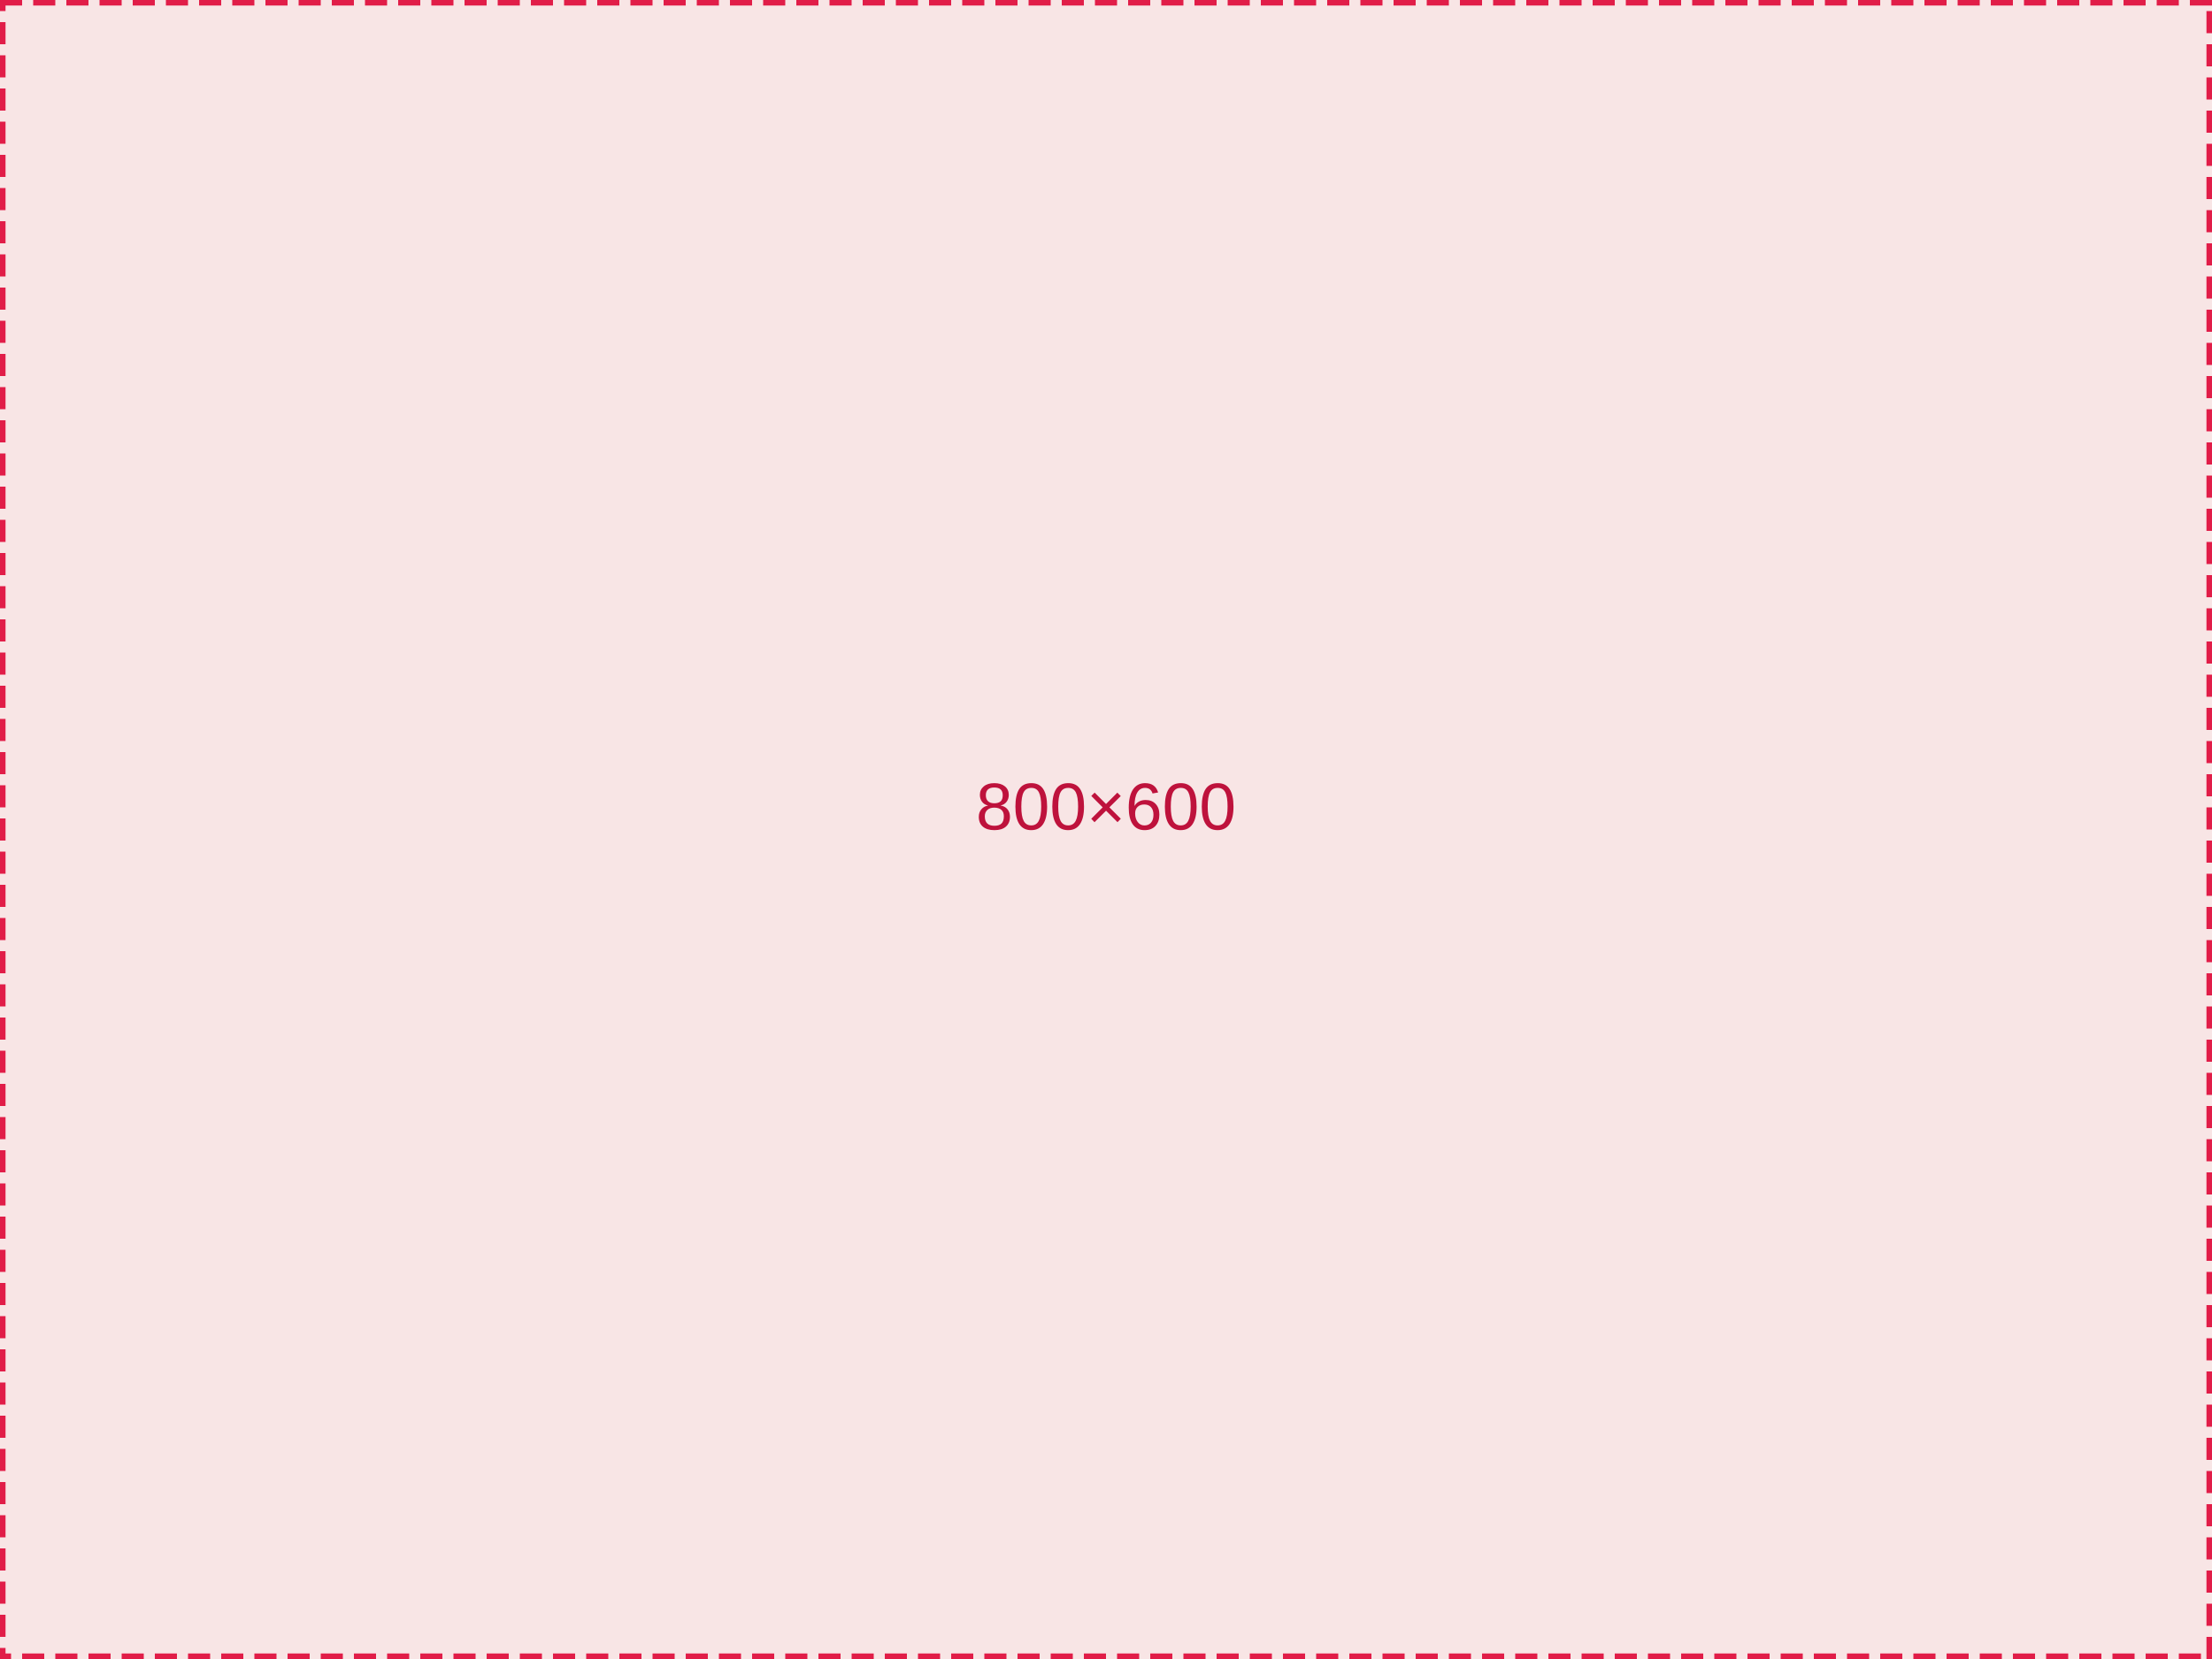
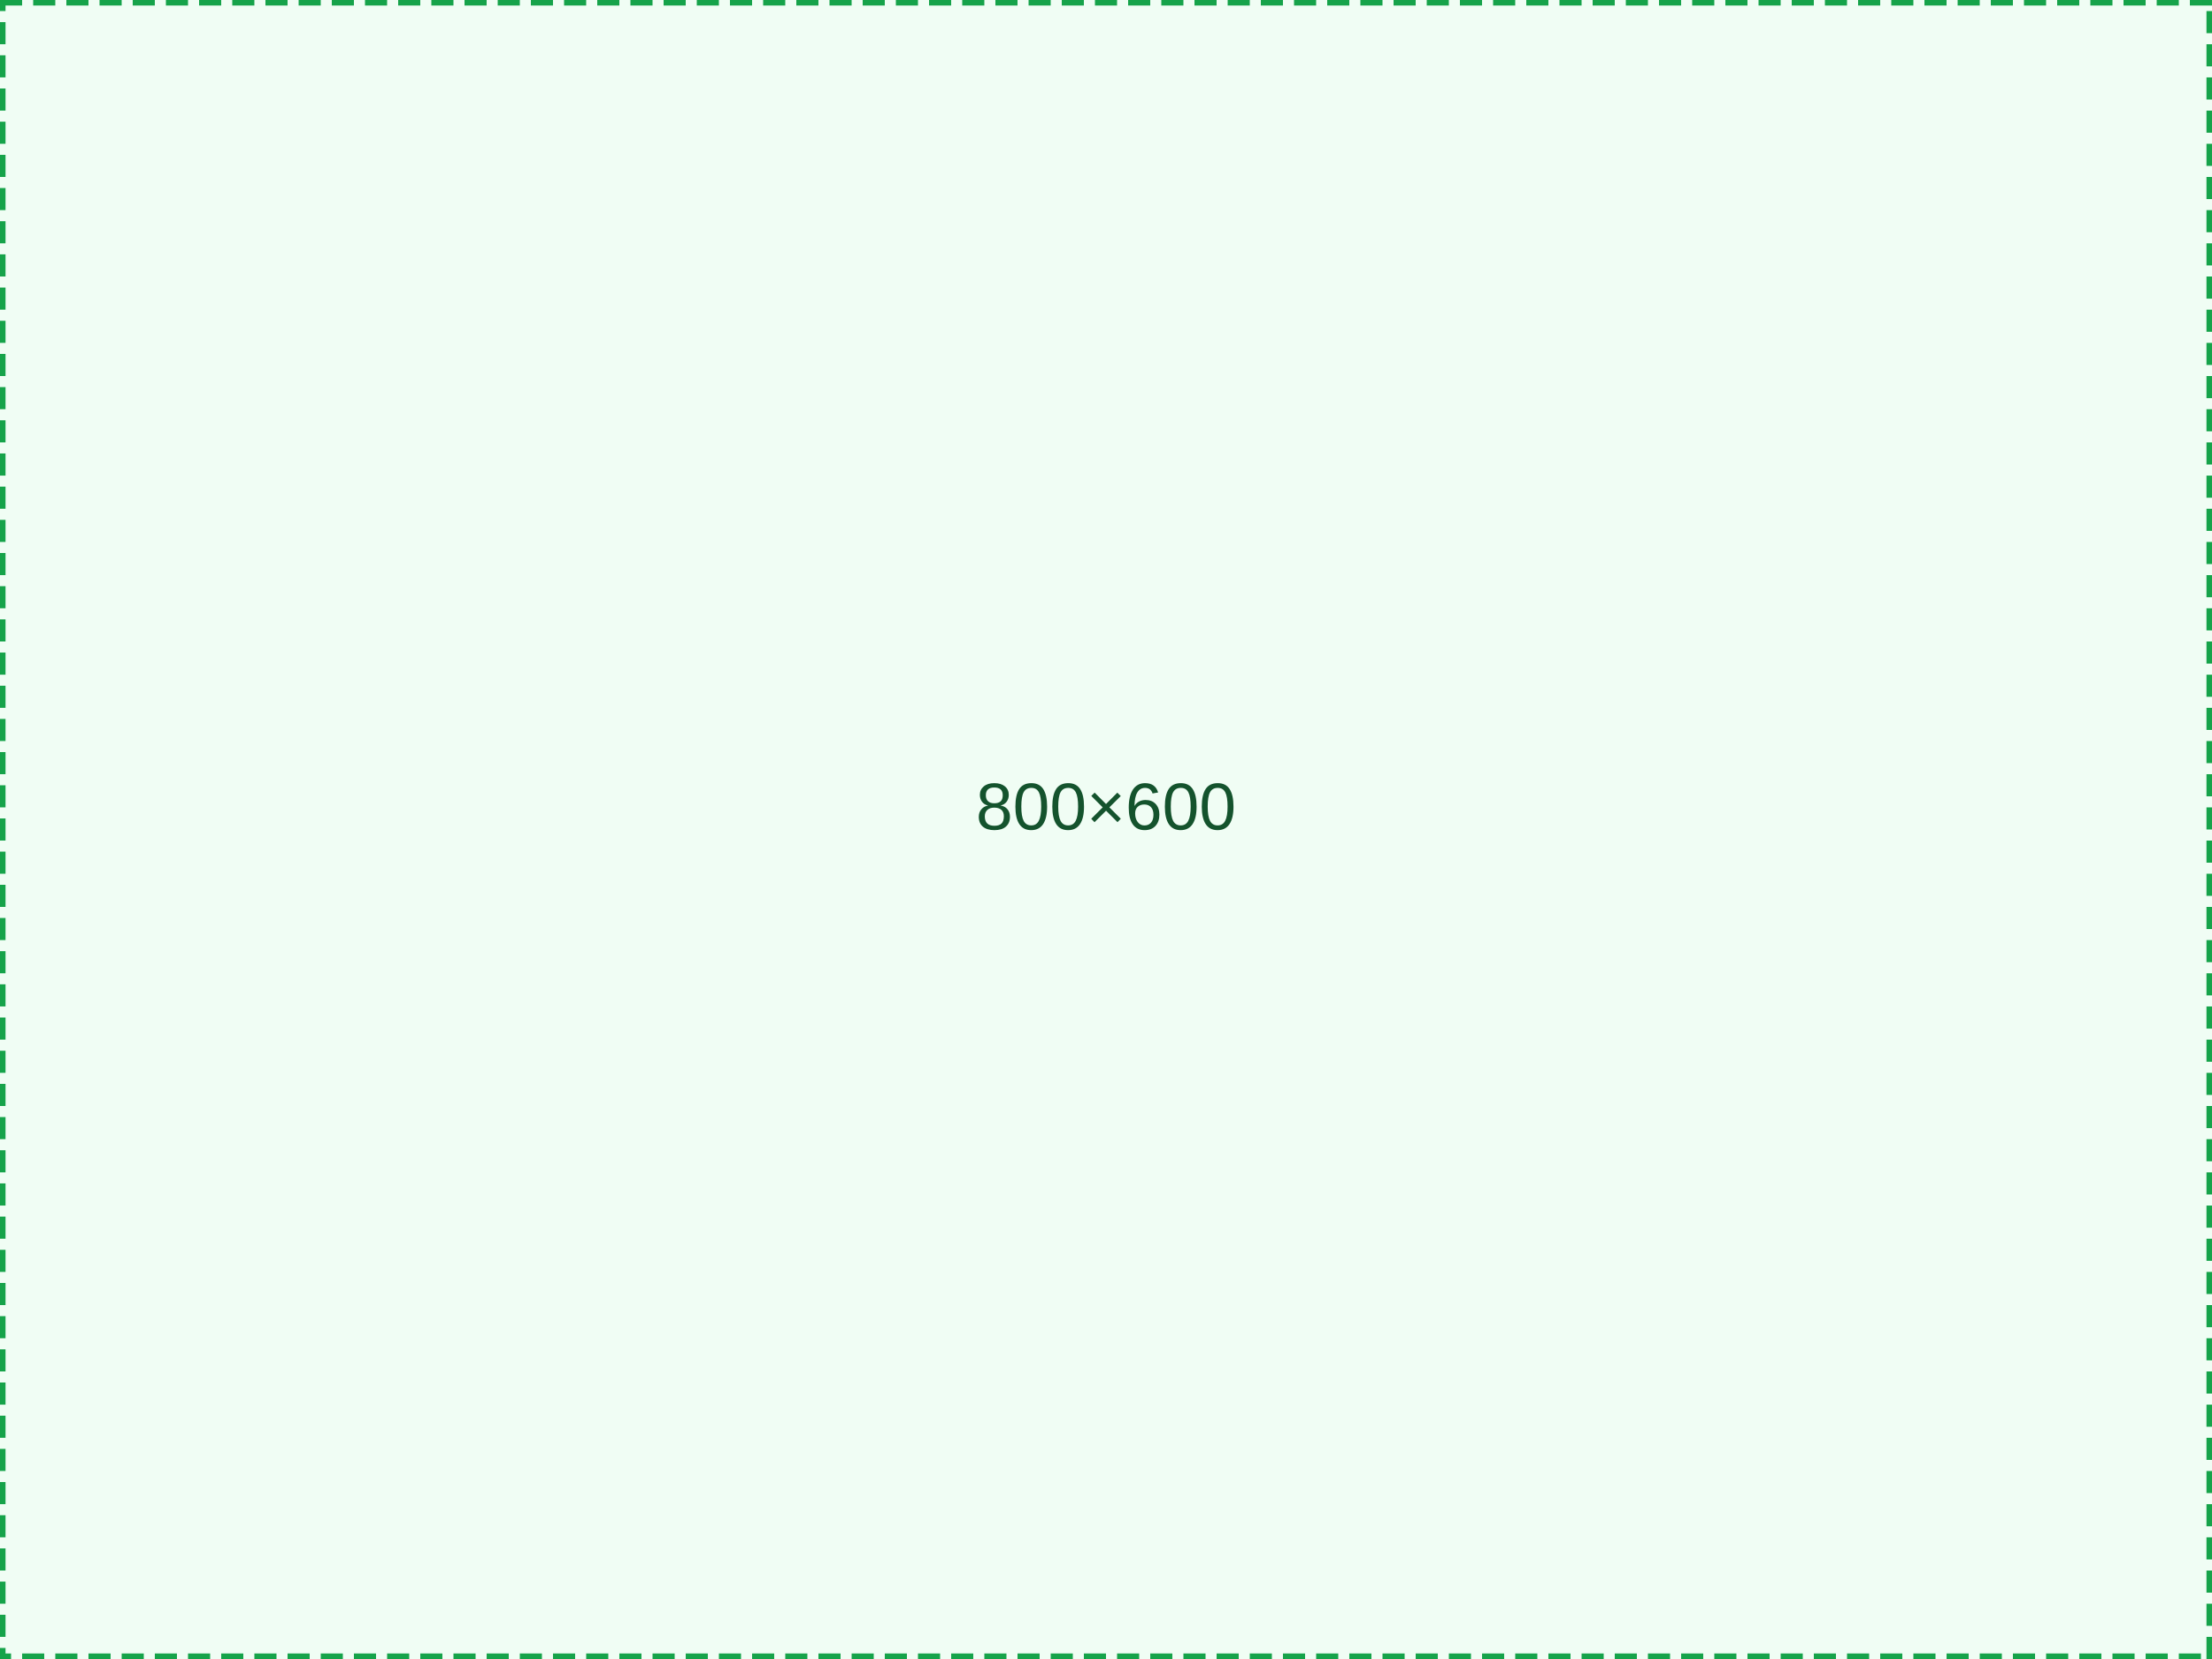
<svg xmlns="http://www.w3.org/2000/svg" width="100%" height="100%" viewBox="0 0 800 600">
-   <rect width="100%" height="100%" fill="#f8e5e5" />
-   <rect width="100%" height="100%" fill="none" stroke="#e11d48" stroke-width="4" stroke-dasharray="8 4" />
-   <text x="50%" y="50%" font-family="Arial, sans-serif" font-size="24" text-anchor="middle" fill="#be123c">
+   <rect width="100%" height="100%" fill="#f0fdf4" />
+   <rect width="100%" height="100%" fill="none" stroke="#16a34a" stroke-width="4" stroke-dasharray="8 4" />
+   <text x="50%" y="50%" font-family="Arial, sans-serif" font-size="24" text-anchor="middle" fill="#14532d">
    <tspan id="dimensions">800×600</tspan>
  </text>
  <style>
    @media (prefers-color-scheme: dark) {
-       rect:first-child { fill: #4c0519; }
-       text { fill: #fda4af; }
+       rect:first-child { fill: #052e16; }
+       text { fill: #86efac; }
    }
  </style>
</svg>
